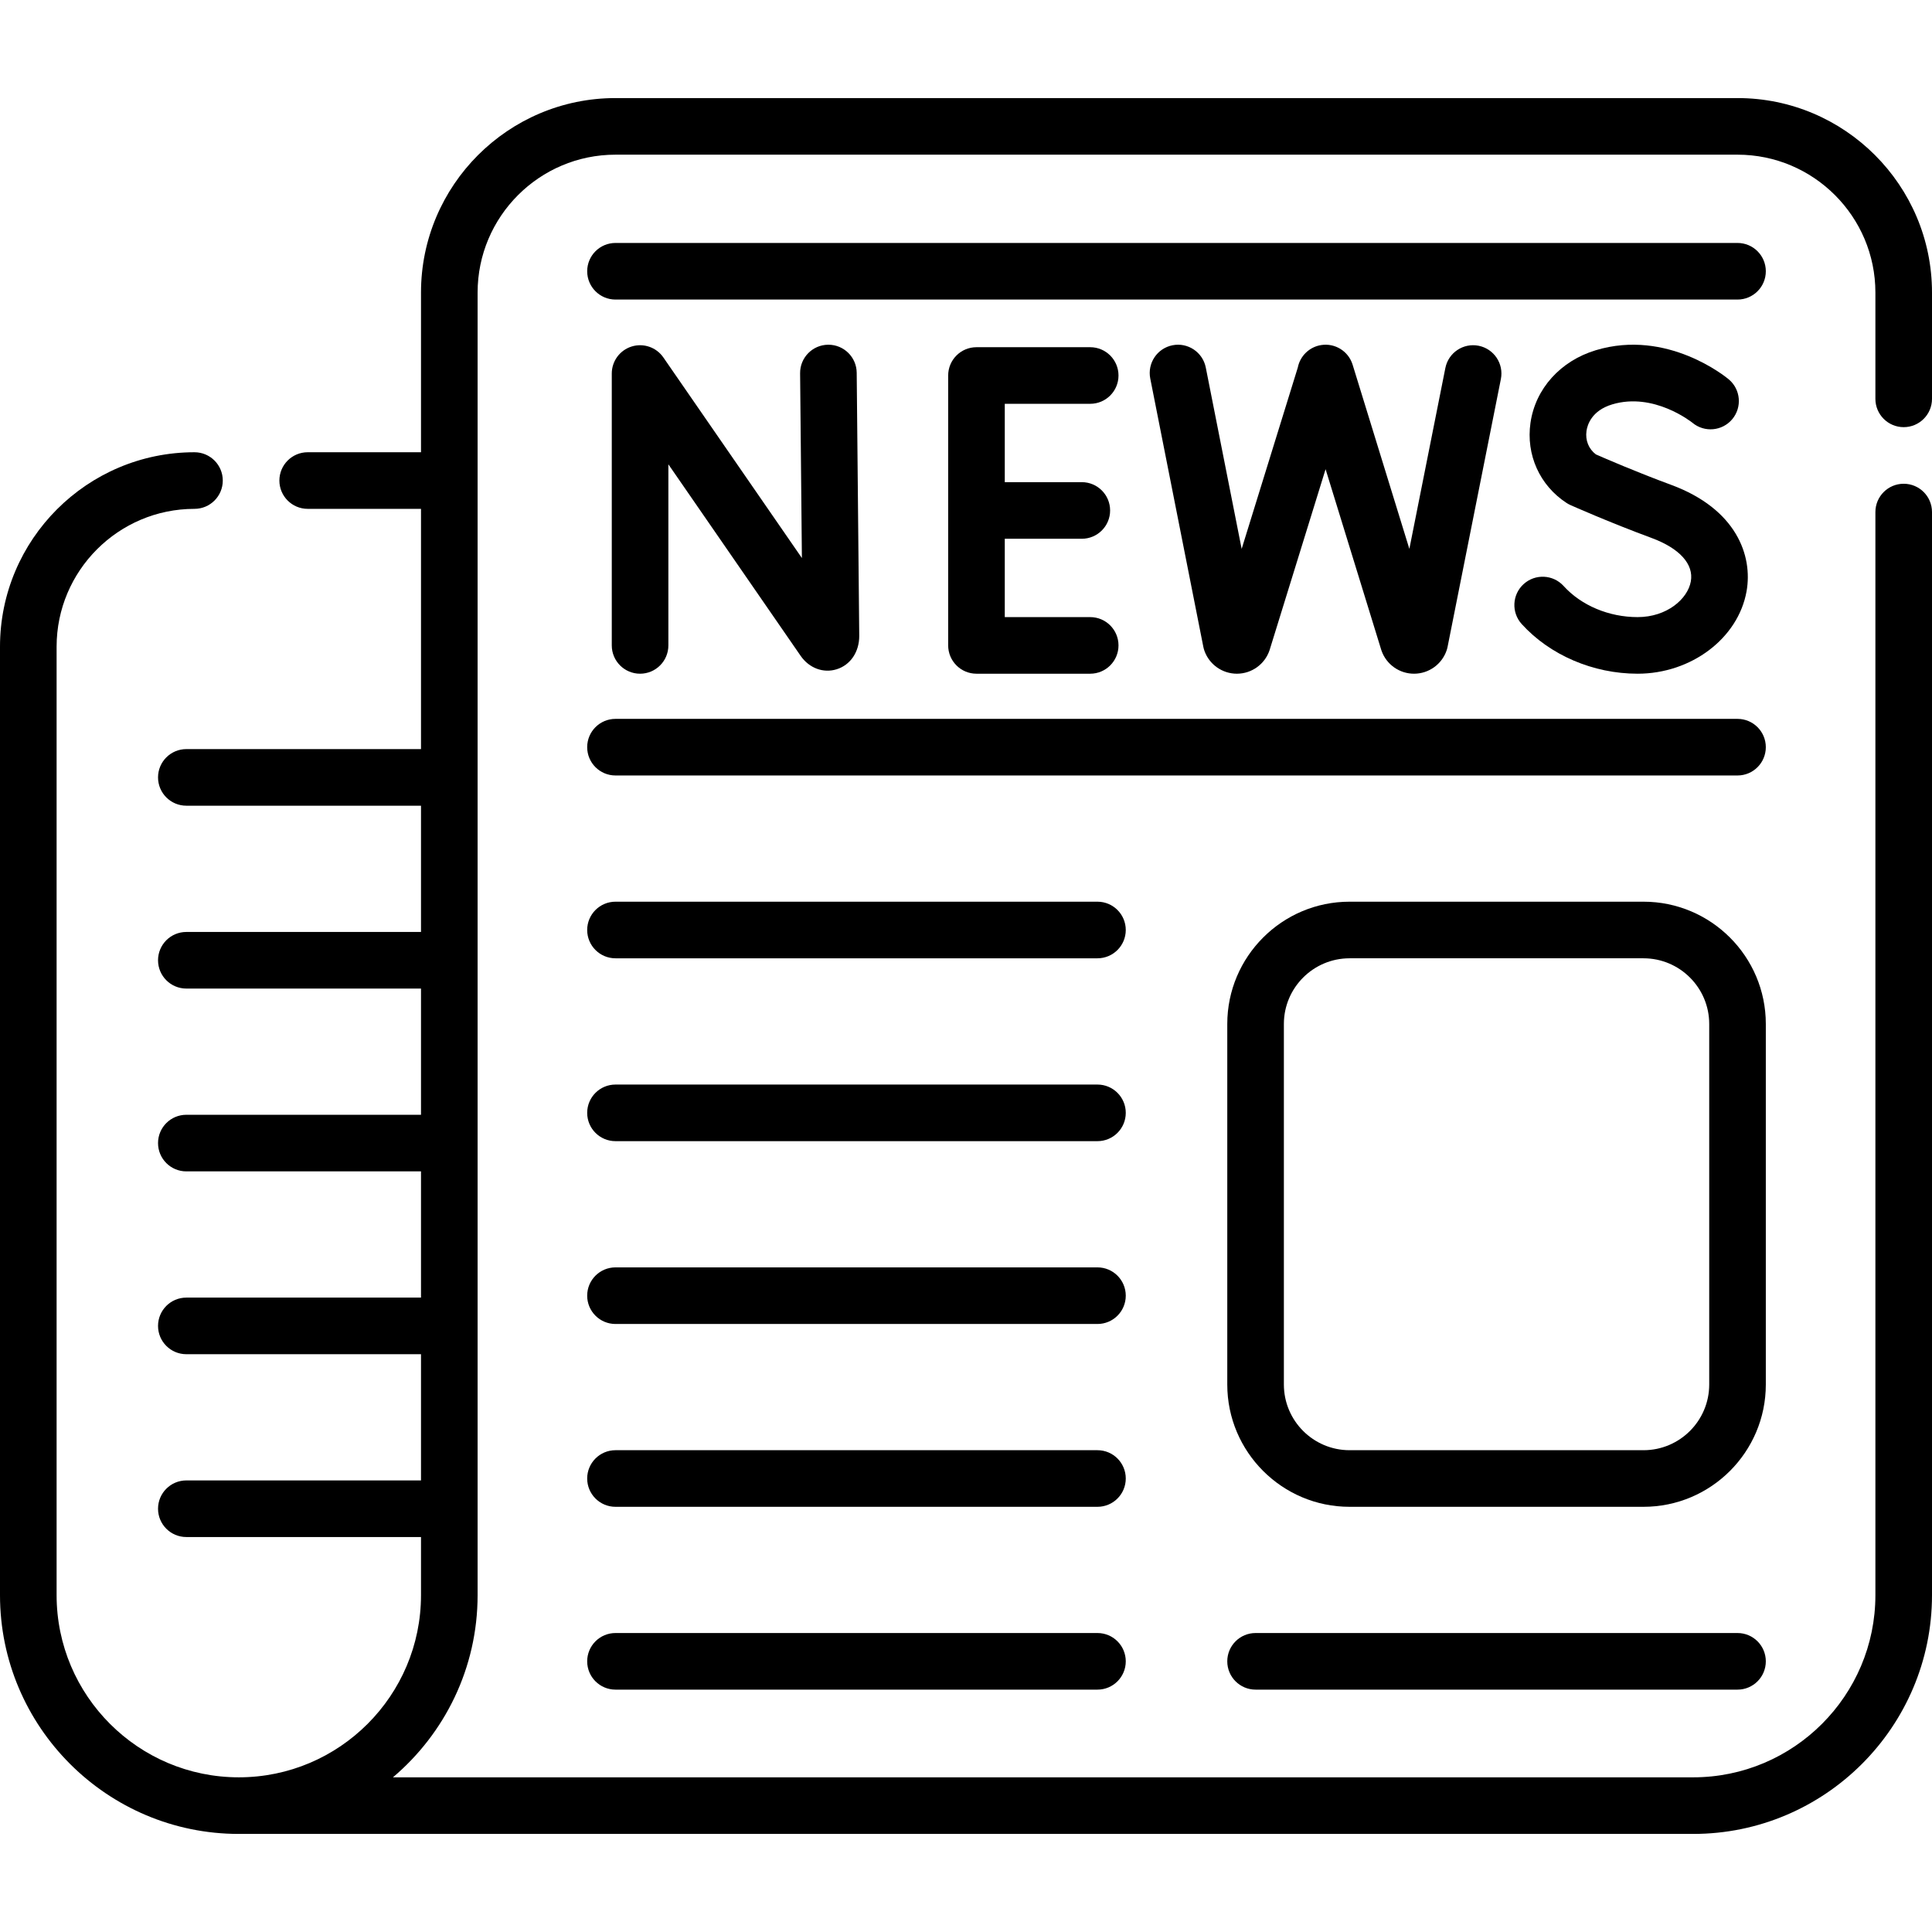
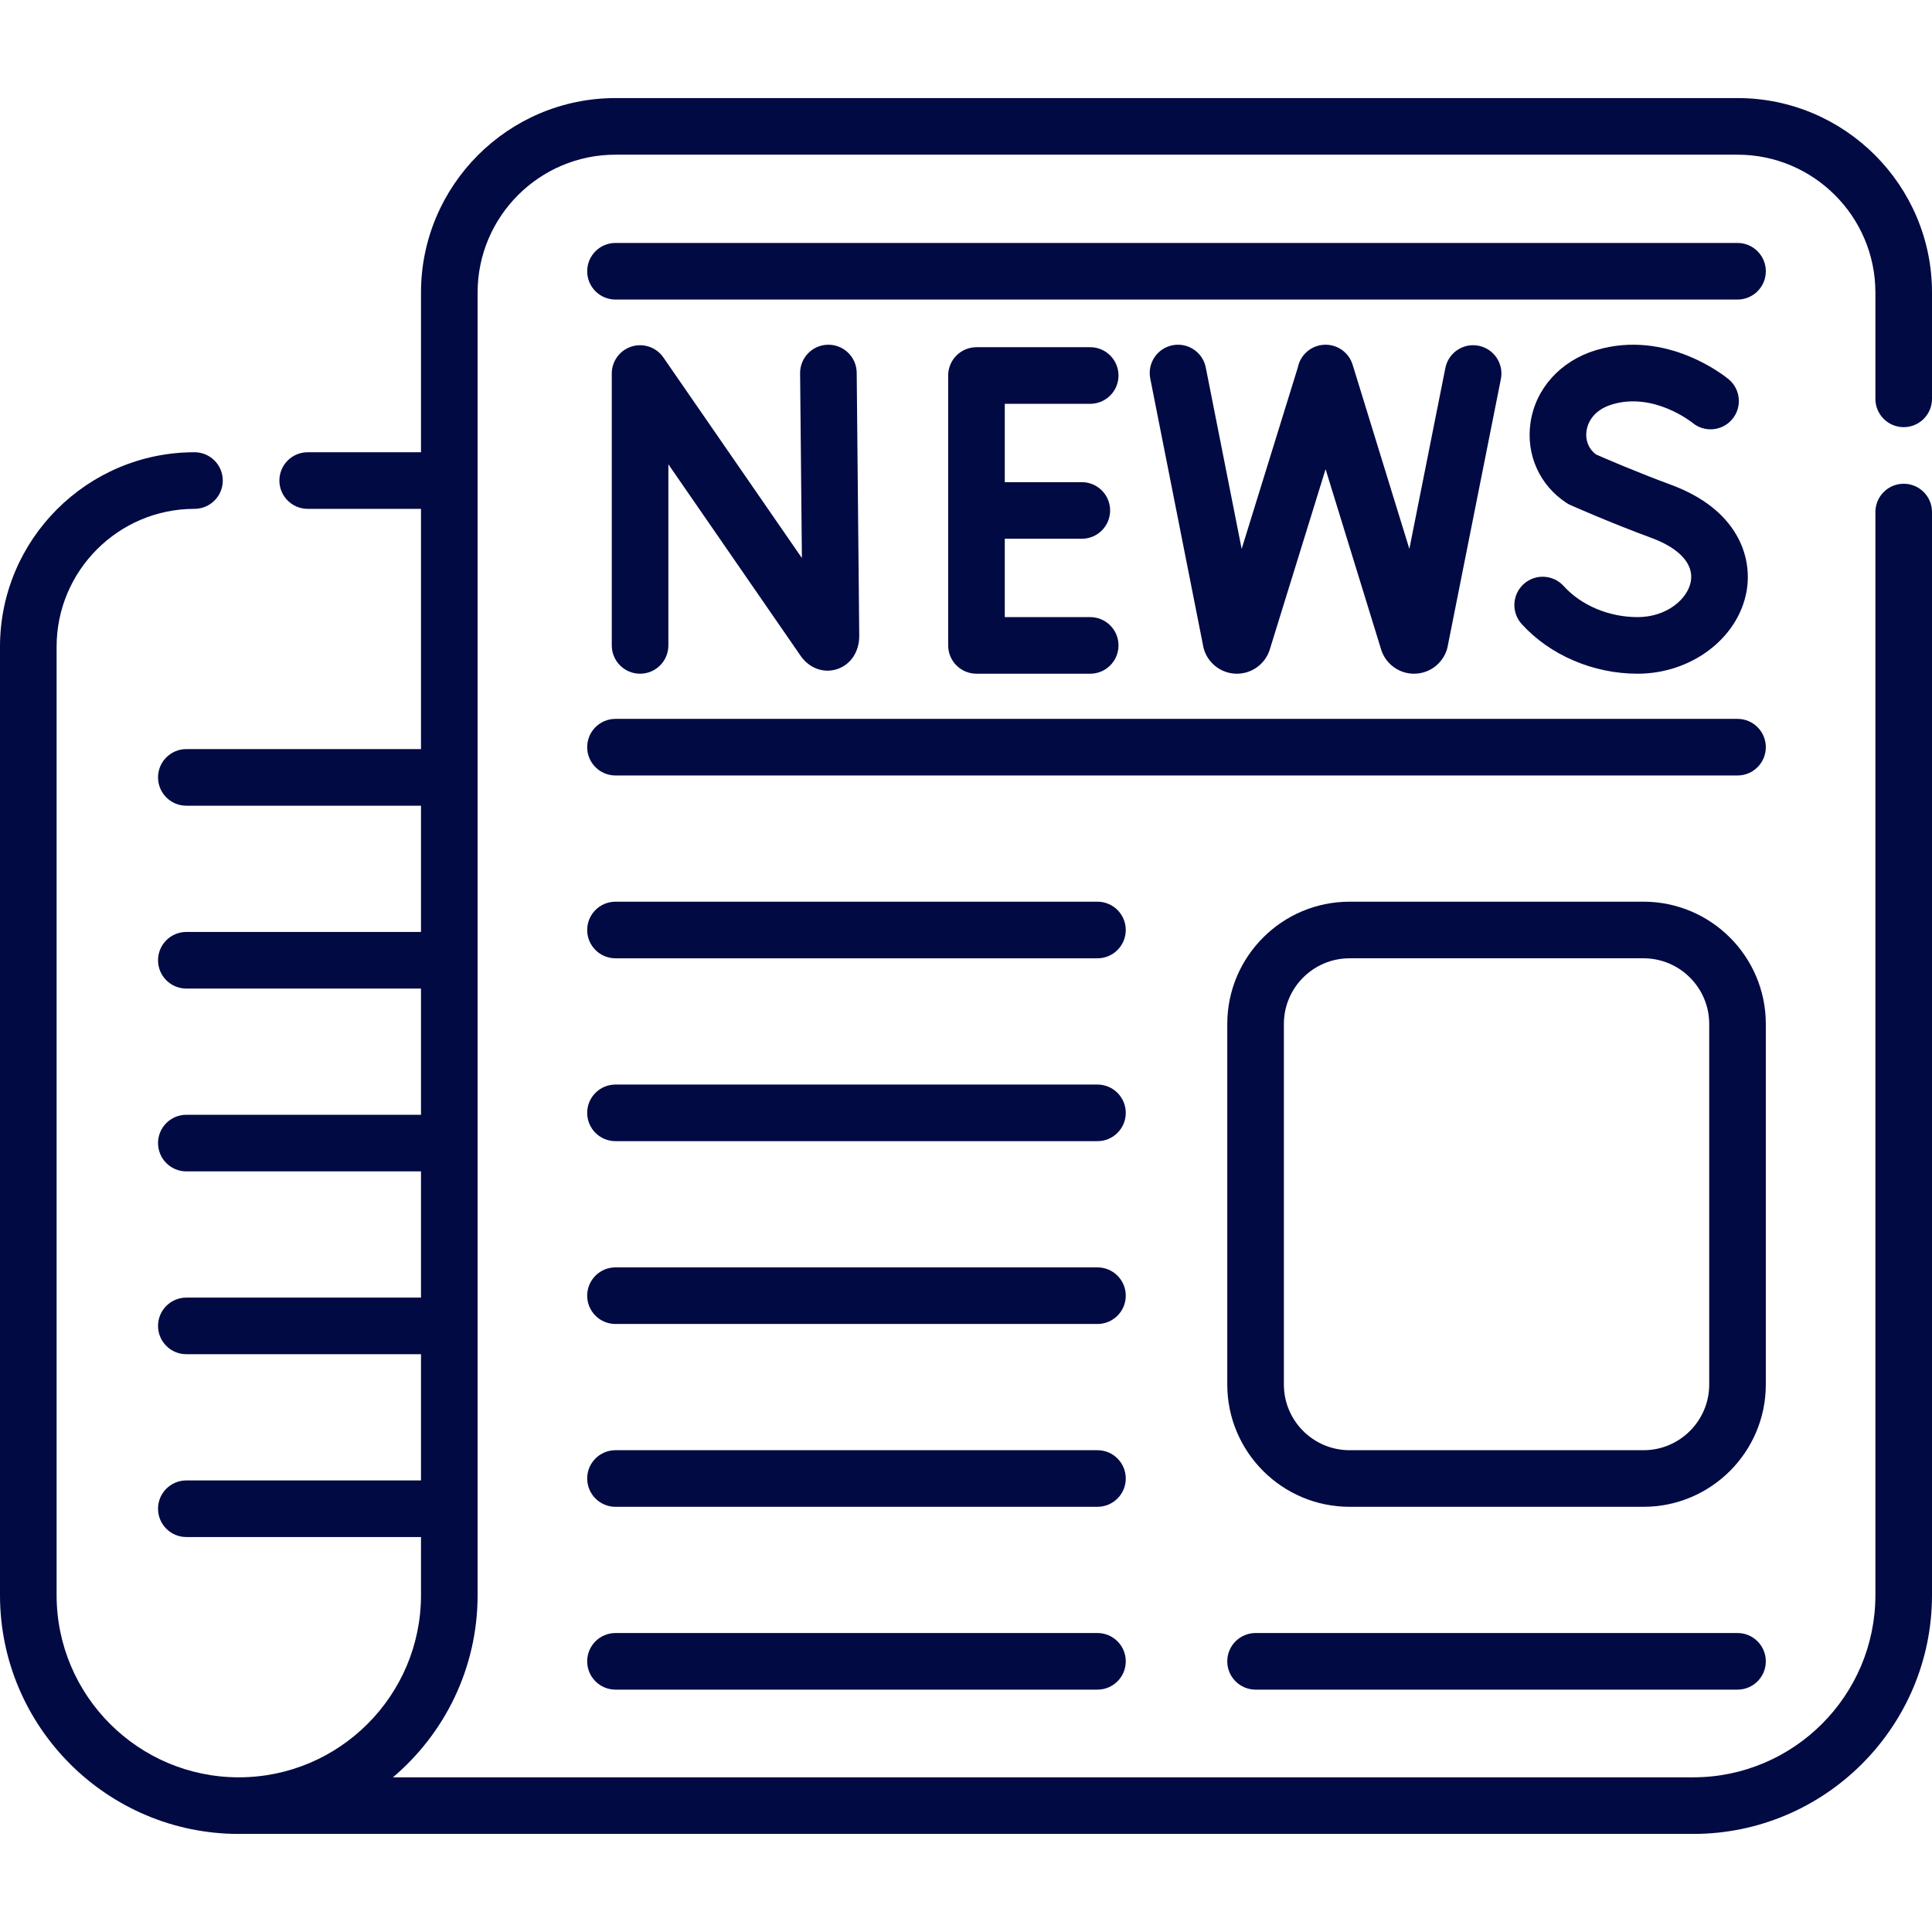
<svg xmlns="http://www.w3.org/2000/svg" id="Capa_1" enable-background="new 0 0 512 512" height="512" viewBox="0 0 512 512" width="512">
  <g>
-     <path d="m504.5 113.2c4.142 0 7.5-3.358 7.5-7.5v-28.17c0-28.419-23.121-51.54-51.54-51.54h-297.35c-28.419 0-51.54 23.121-51.54 51.54v42.32h-30.03c-4.142 0-7.5 3.358-7.5 7.5s3.358 7.5 7.5 7.5h30.03v63.669h-62.189c-4.142 0-7.5 3.358-7.5 7.5s3.358 7.5 7.5 7.5h62.189v33.46h-62.189c-4.142 0-7.5 3.358-7.5 7.5s3.358 7.5 7.5 7.5h62.189v33.45h-62.189c-4.142 0-7.5 3.358-7.5 7.5s3.358 7.5 7.5 7.5h62.189v33.45h-62.189c-4.142 0-7.5 3.358-7.5 7.5s3.358 7.5 7.5 7.5h62.189v33.45h-62.189c-4.142 0-7.5 3.358-7.5 7.5s3.358 7.5 7.5 7.5h62.189v15.4c0 26.622-21.658 48.28-48.28 48.28-26.627 0-48.29-21.658-48.29-48.28v-251.339c0-20.148 16.392-36.54 36.54-36.54 4.142 0 7.5-3.358 7.5-7.5s-3.358-7.5-7.5-7.5c-28.419 0-51.54 23.121-51.54 51.54v251.34c0 34.893 28.392 63.28 63.29 63.28h385.42c34.898 0 63.29-28.387 63.29-63.28v-287.03c0-4.142-3.358-7.5-7.5-7.5s-7.5 3.358-7.5 7.5v287.03c0 26.622-21.663 48.28-48.29 48.28h-344.577c13.711-11.617 22.437-28.944 22.437-48.28v-345.2c0-20.148 16.392-36.54 36.54-36.54h297.35c20.148 0 36.54 16.392 36.54 36.54v28.17c0 4.142 3.358 7.5 7.5 7.5z" />
-     <path d="m460.461 64.386h-297.35c-4.142 0-7.5 3.358-7.5 7.5s3.358 7.5 7.5 7.5h297.35c4.142 0 7.5-3.358 7.5-7.5s-3.358-7.5-7.5-7.5z" />
-     <path d="m460.46 190.509h-297.35c-4.142 0-7.5 3.358-7.5 7.5s3.358 7.5 7.5 7.5h297.35c4.142 0 7.5-3.358 7.5-7.5s-3.358-7.5-7.5-7.5z" />
-     <path d="m467.96 271.365c0-17.869-14.538-32.407-32.406-32.407h-77.907c-17.869 0-32.406 14.538-32.406 32.407v95.547c0 17.869 14.538 32.407 32.406 32.407h77.907c17.869 0 32.406-14.538 32.406-32.407zm-15 95.547c0 9.598-7.809 17.407-17.406 17.407h-77.907c-9.598 0-17.406-7.809-17.406-17.407v-95.547c0-9.598 7.809-17.407 17.406-17.407h77.907c9.598 0 17.406 7.809 17.406 17.407z" />
-     <path d="m332.74 432.769c-4.142 0-7.5 3.358-7.5 7.5s3.358 7.5 7.5 7.5h127.72c4.142 0 7.5-3.358 7.5-7.5s-3.358-7.5-7.5-7.5z" />
-     <path d="m290.84 238.959h-127.73c-4.142 0-7.5 3.358-7.5 7.5s3.358 7.5 7.5 7.5h127.73c4.142 0 7.5-3.358 7.5-7.5s-3.358-7.5-7.5-7.5z" />
-     <path d="m290.84 287.419h-127.73c-4.142 0-7.5 3.358-7.5 7.5s3.358 7.5 7.5 7.5h127.73c4.142 0 7.5-3.358 7.5-7.5s-3.358-7.5-7.5-7.5z" />
-     <path d="m290.84 335.869h-127.73c-4.142 0-7.5 3.358-7.5 7.5s3.358 7.5 7.5 7.5h127.73c4.142 0 7.5-3.358 7.5-7.5s-3.358-7.5-7.5-7.5z" />
-     <path d="m290.84 384.319h-127.73c-4.142 0-7.5 3.358-7.5 7.5s3.358 7.5 7.5 7.5h127.73c4.142 0 7.5-3.358 7.5-7.5s-3.358-7.5-7.5-7.5z" />
-     <path d="m290.84 432.769h-127.73c-4.142 0-7.5 3.358-7.5 7.5s3.358 7.5 7.5 7.5h127.73c4.142 0 7.5-3.358 7.5-7.5s-3.358-7.5-7.5-7.5z" />
-     <path d="m167.394 91.829c-3.134.977-5.268 3.878-5.268 7.16v72.051c0 4.142 3.358 7.5 7.5 7.5s7.5-3.358 7.5-7.5v-47.992l35.046 50.749c2.264 3.272 6.019 4.671 9.561 3.564 3.63-1.133 5.976-4.569 5.976-8.826l-.674-69.753c-.04-4.117-3.39-7.427-7.498-7.427-.024 0-.049 0-.074 0-4.142.04-7.467 3.43-7.427 7.572l.474 48.961-36.712-53.161c-1.865-2.7-5.27-3.875-8.404-2.898z" />
-     <path d="m288.914 107.013c4.142 0 7.5-3.358 7.5-7.5s-3.358-7.5-7.5-7.5h-30.138c-4.142 0-7.5 3.358-7.5 7.5v71.527c0 4.142 3.358 7.5 7.5 7.5h30.138c4.142 0 7.5-3.358 7.5-7.5s-3.358-7.5-7.5-7.5h-22.638v-20.763h20.416c4.142 0 7.5-3.358 7.5-7.5s-3.358-7.5-7.5-7.5h-20.416v-20.763h22.638z" />
-     <path d="m433.979 163.54c-7.597 0-14.924-3.079-19.598-8.237-2.781-3.068-7.523-3.303-10.594-.521-3.069 2.781-3.302 7.524-.521 10.594 7.47 8.243 18.951 13.164 30.712 13.164 14.24 0 26.654-9.383 28.876-21.827 1.689-9.458-2.682-21.841-20.012-28.234-9.112-3.361-17.577-7.027-19.91-8.05-1.921-1.459-2.849-3.753-2.493-6.234.224-1.563 1.337-5.377 6.81-7.026 10.984-3.309 21.004 4.658 21.27 4.873 3.17 2.636 7.879 2.219 10.537-.941 2.665-3.171 2.255-7.902-.916-10.567-.655-.551-16.277-13.432-35.217-7.727-9.391 2.829-16.032 10.208-17.331 19.257-1.214 8.454 2.449 16.585 9.558 21.22.332.216.679.406 1.041.567.416.186 10.312 4.59 21.46 8.703 7.45 2.748 11.254 6.948 10.437 11.524-.83 4.651-6.335 9.462-14.109 9.462z" />
-     <path d="m319.186 172.469c1.293 3.638 4.745 6.071 8.602 6.071h.063c3.882-.026 7.33-2.514 8.58-6.189.022-.065.044-.131.064-.198l14.799-47.813 14.733 47.824c.031.102.064.203.1.303 1.3 3.659 4.78 6.103 8.665 6.073 3.883-.026 7.332-2.515 8.581-6.191.105-.311.19-.628.255-.95l14.12-70.949c.808-4.063-1.83-8.011-5.892-8.82-4.063-.81-8.011 1.829-8.82 5.892l-9.541 47.938-15.038-48.814c-1.092-3.546-4.61-5.761-8.284-5.208-3.174.478-5.634 2.902-6.239 5.95l-14.881 48.078-9.508-48.067c-.804-4.063-4.753-6.706-8.813-5.902-4.063.804-6.706 4.749-5.902 8.813l14.064 71.102c.072.359.169.713.292 1.057z" />
+     <path fill="#010a43" d="m504.5 113.2c4.142 0 7.5-3.358 7.5-7.5v-28.17c0-28.419-23.121-51.54-51.54-51.54h-297.35c-28.419 0-51.54 23.121-51.54 51.54v42.32h-30.03c-4.142 0-7.5 3.358-7.5 7.5s3.358 7.5 7.5 7.5h30.03v63.669h-62.189c-4.142 0-7.5 3.358-7.5 7.5s3.358 7.5 7.5 7.5h62.189v33.46h-62.189c-4.142 0-7.5 3.358-7.5 7.5s3.358 7.5 7.5 7.5h62.189v33.45h-62.189c-4.142 0-7.5 3.358-7.5 7.5s3.358 7.5 7.5 7.5h62.189v33.45h-62.189c-4.142 0-7.5 3.358-7.5 7.5s3.358 7.5 7.5 7.5h62.189v33.45h-62.189c-4.142 0-7.5 3.358-7.5 7.5s3.358 7.5 7.5 7.5h62.189v15.4c0 26.622-21.658 48.28-48.28 48.28-26.627 0-48.29-21.658-48.29-48.28v-251.339c0-20.148 16.392-36.54 36.54-36.54 4.142 0 7.5-3.358 7.5-7.5s-3.358-7.5-7.5-7.5c-28.419 0-51.54 23.121-51.54 51.54v251.34c0 34.893 28.392 63.28 63.29 63.28h385.42c34.898 0 63.29-28.387 63.29-63.28v-287.03c0-4.142-3.358-7.5-7.5-7.5s-7.5 3.358-7.5 7.5v287.03c0 26.622-21.663 48.28-48.29 48.28h-344.577c13.711-11.617 22.437-28.944 22.437-48.28v-345.2c0-20.148 16.392-36.54 36.54-36.54h297.35c20.148 0 36.54 16.392 36.54 36.54v28.17c0 4.142 3.358 7.5 7.5 7.5z" />
+     <path fill="#010a43" d="m460.461 64.386h-297.35c-4.142 0-7.5 3.358-7.5 7.5s3.358 7.5 7.5 7.5h297.35c4.142 0 7.5-3.358 7.5-7.5s-3.358-7.5-7.5-7.5z" />
+     <path fill="#010a43" d="m460.46 190.509h-297.35c-4.142 0-7.5 3.358-7.5 7.5s3.358 7.5 7.5 7.5h297.35c4.142 0 7.5-3.358 7.5-7.5s-3.358-7.5-7.5-7.5z" />
+     <path fill="#010a43" d="m467.96 271.365c0-17.869-14.538-32.407-32.406-32.407h-77.907c-17.869 0-32.406 14.538-32.406 32.407v95.547c0 17.869 14.538 32.407 32.406 32.407h77.907c17.869 0 32.406-14.538 32.406-32.407zm-15 95.547c0 9.598-7.809 17.407-17.406 17.407h-77.907c-9.598 0-17.406-7.809-17.406-17.407v-95.547c0-9.598 7.809-17.407 17.406-17.407h77.907c9.598 0 17.406 7.809 17.406 17.407z" />
+     <path fill="#010a43" d="m332.74 432.769c-4.142 0-7.5 3.358-7.5 7.5s3.358 7.5 7.5 7.5h127.72c4.142 0 7.5-3.358 7.5-7.5s-3.358-7.5-7.5-7.5z" />
+     <path fill="#010a43" d="m290.84 238.959h-127.73c-4.142 0-7.5 3.358-7.5 7.5s3.358 7.5 7.5 7.5h127.73c4.142 0 7.5-3.358 7.5-7.5s-3.358-7.5-7.5-7.5z" />
+     <path fill="#010a43" d="m290.84 287.419h-127.73c-4.142 0-7.5 3.358-7.5 7.5s3.358 7.5 7.5 7.5h127.73c4.142 0 7.5-3.358 7.5-7.5s-3.358-7.5-7.5-7.5z" />
+     <path fill="#010a43" d="m290.84 335.869h-127.73c-4.142 0-7.5 3.358-7.5 7.5s3.358 7.5 7.5 7.5h127.73c4.142 0 7.5-3.358 7.5-7.5s-3.358-7.5-7.5-7.5z" />
+     <path fill="#010a43" d="m290.84 384.319h-127.73c-4.142 0-7.5 3.358-7.5 7.5s3.358 7.5 7.5 7.5h127.73c4.142 0 7.5-3.358 7.5-7.5s-3.358-7.5-7.5-7.5z" />
+     <path fill="#010a43" d="m290.84 432.769h-127.73c-4.142 0-7.5 3.358-7.5 7.5s3.358 7.5 7.5 7.5h127.73c4.142 0 7.5-3.358 7.5-7.5s-3.358-7.5-7.5-7.5z" />
+     <path fill="#010a43" d="m167.394 91.829c-3.134.977-5.268 3.878-5.268 7.16v72.051c0 4.142 3.358 7.5 7.5 7.5s7.5-3.358 7.5-7.5v-47.992l35.046 50.749c2.264 3.272 6.019 4.671 9.561 3.564 3.63-1.133 5.976-4.569 5.976-8.826l-.674-69.753c-.04-4.117-3.39-7.427-7.498-7.427-.024 0-.049 0-.074 0-4.142.04-7.467 3.43-7.427 7.572l.474 48.961-36.712-53.161c-1.865-2.7-5.27-3.875-8.404-2.898z" />
+     <path fill="#010a43" d="m288.914 107.013c4.142 0 7.5-3.358 7.5-7.5s-3.358-7.5-7.5-7.5h-30.138c-4.142 0-7.5 3.358-7.5 7.5v71.527c0 4.142 3.358 7.5 7.5 7.5h30.138c4.142 0 7.5-3.358 7.5-7.5s-3.358-7.5-7.5-7.5h-22.638v-20.763h20.416c4.142 0 7.5-3.358 7.5-7.5s-3.358-7.5-7.5-7.5h-20.416v-20.763h22.638z" />
+     <path fill="#010a43" d="m433.979 163.54c-7.597 0-14.924-3.079-19.598-8.237-2.781-3.068-7.523-3.303-10.594-.521-3.069 2.781-3.302 7.524-.521 10.594 7.47 8.243 18.951 13.164 30.712 13.164 14.24 0 26.654-9.383 28.876-21.827 1.689-9.458-2.682-21.841-20.012-28.234-9.112-3.361-17.577-7.027-19.91-8.05-1.921-1.459-2.849-3.753-2.493-6.234.224-1.563 1.337-5.377 6.81-7.026 10.984-3.309 21.004 4.658 21.27 4.873 3.17 2.636 7.879 2.219 10.537-.941 2.665-3.171 2.255-7.902-.916-10.567-.655-.551-16.277-13.432-35.217-7.727-9.391 2.829-16.032 10.208-17.331 19.257-1.214 8.454 2.449 16.585 9.558 21.22.332.216.679.406 1.041.567.416.186 10.312 4.59 21.46 8.703 7.45 2.748 11.254 6.948 10.437 11.524-.83 4.651-6.335 9.462-14.109 9.462z" />
+     <path fill="#010a43" d="m319.186 172.469c1.293 3.638 4.745 6.071 8.602 6.071h.063c3.882-.026 7.33-2.514 8.58-6.189.022-.065.044-.131.064-.198l14.799-47.813 14.733 47.824c.031.102.064.203.1.303 1.3 3.659 4.78 6.103 8.665 6.073 3.883-.026 7.332-2.515 8.581-6.191.105-.311.19-.628.255-.95l14.12-70.949c.808-4.063-1.83-8.011-5.892-8.82-4.063-.81-8.011 1.829-8.82 5.892l-9.541 47.938-15.038-48.814c-1.092-3.546-4.61-5.761-8.284-5.208-3.174.478-5.634 2.902-6.239 5.95l-14.881 48.078-9.508-48.067c-.804-4.063-4.753-6.706-8.813-5.902-4.063.804-6.706 4.749-5.902 8.813l14.064 71.102c.072.359.169.713.292 1.057z" />
  </g>
</svg>
